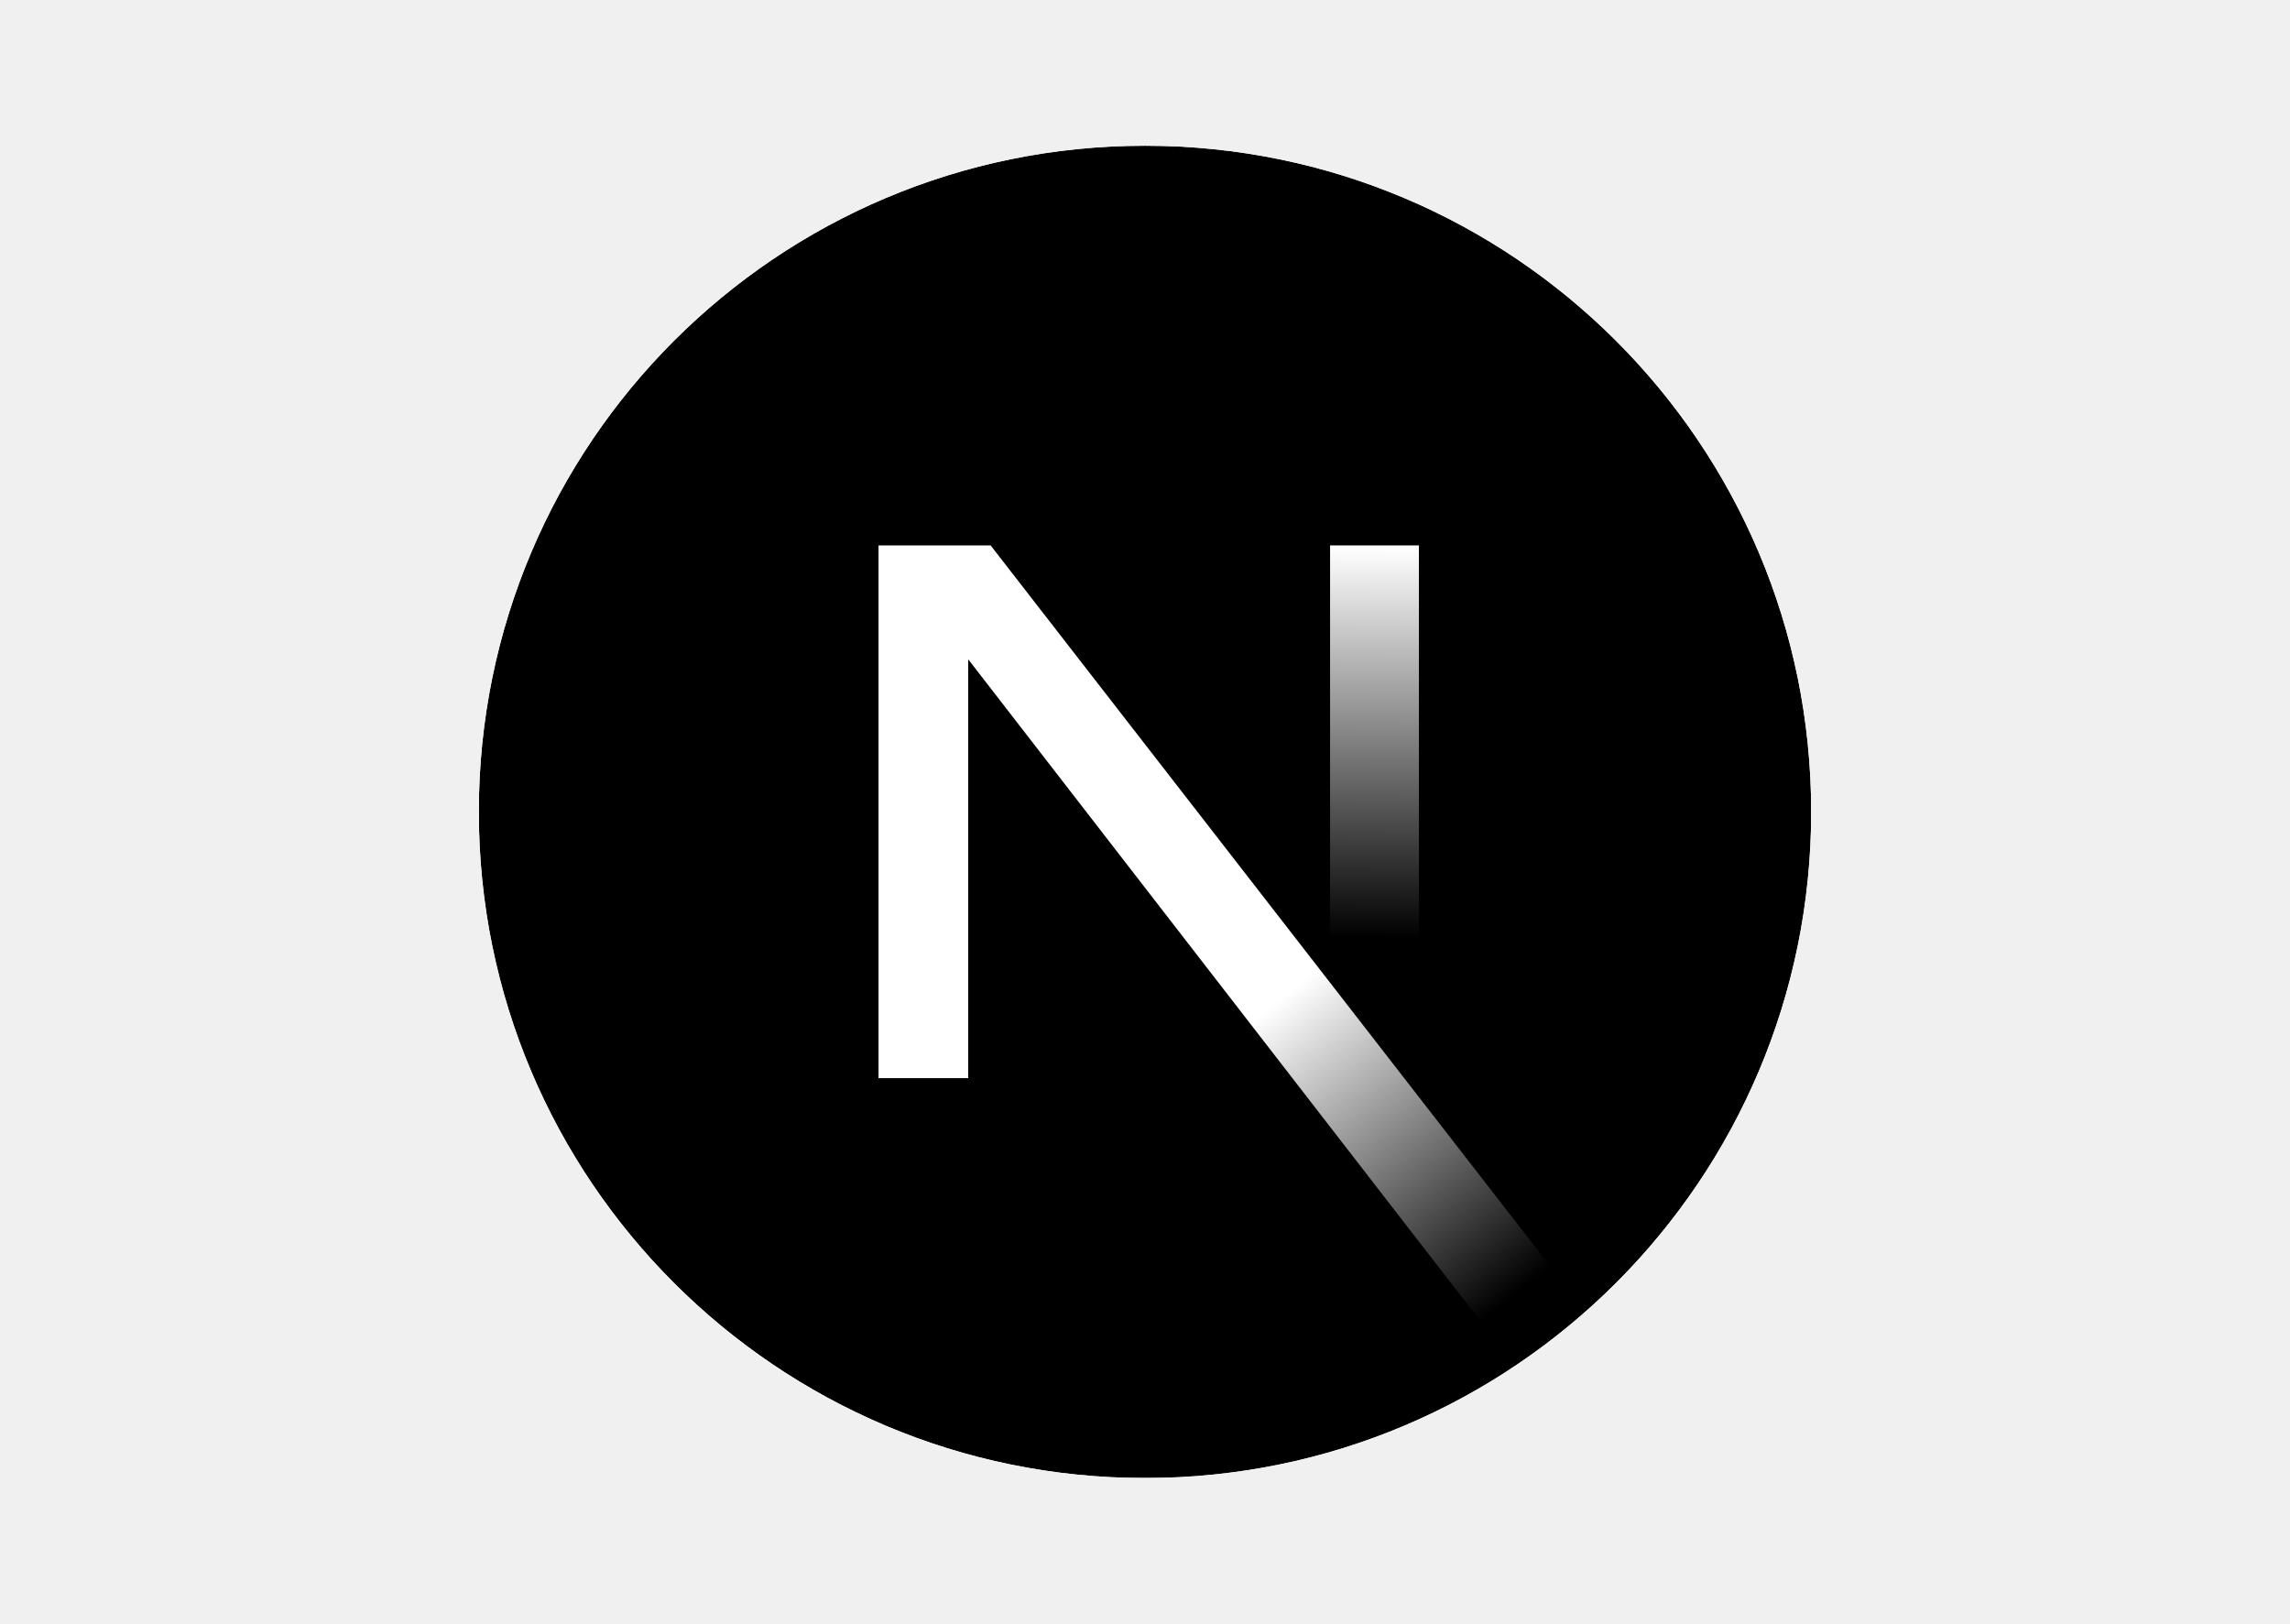
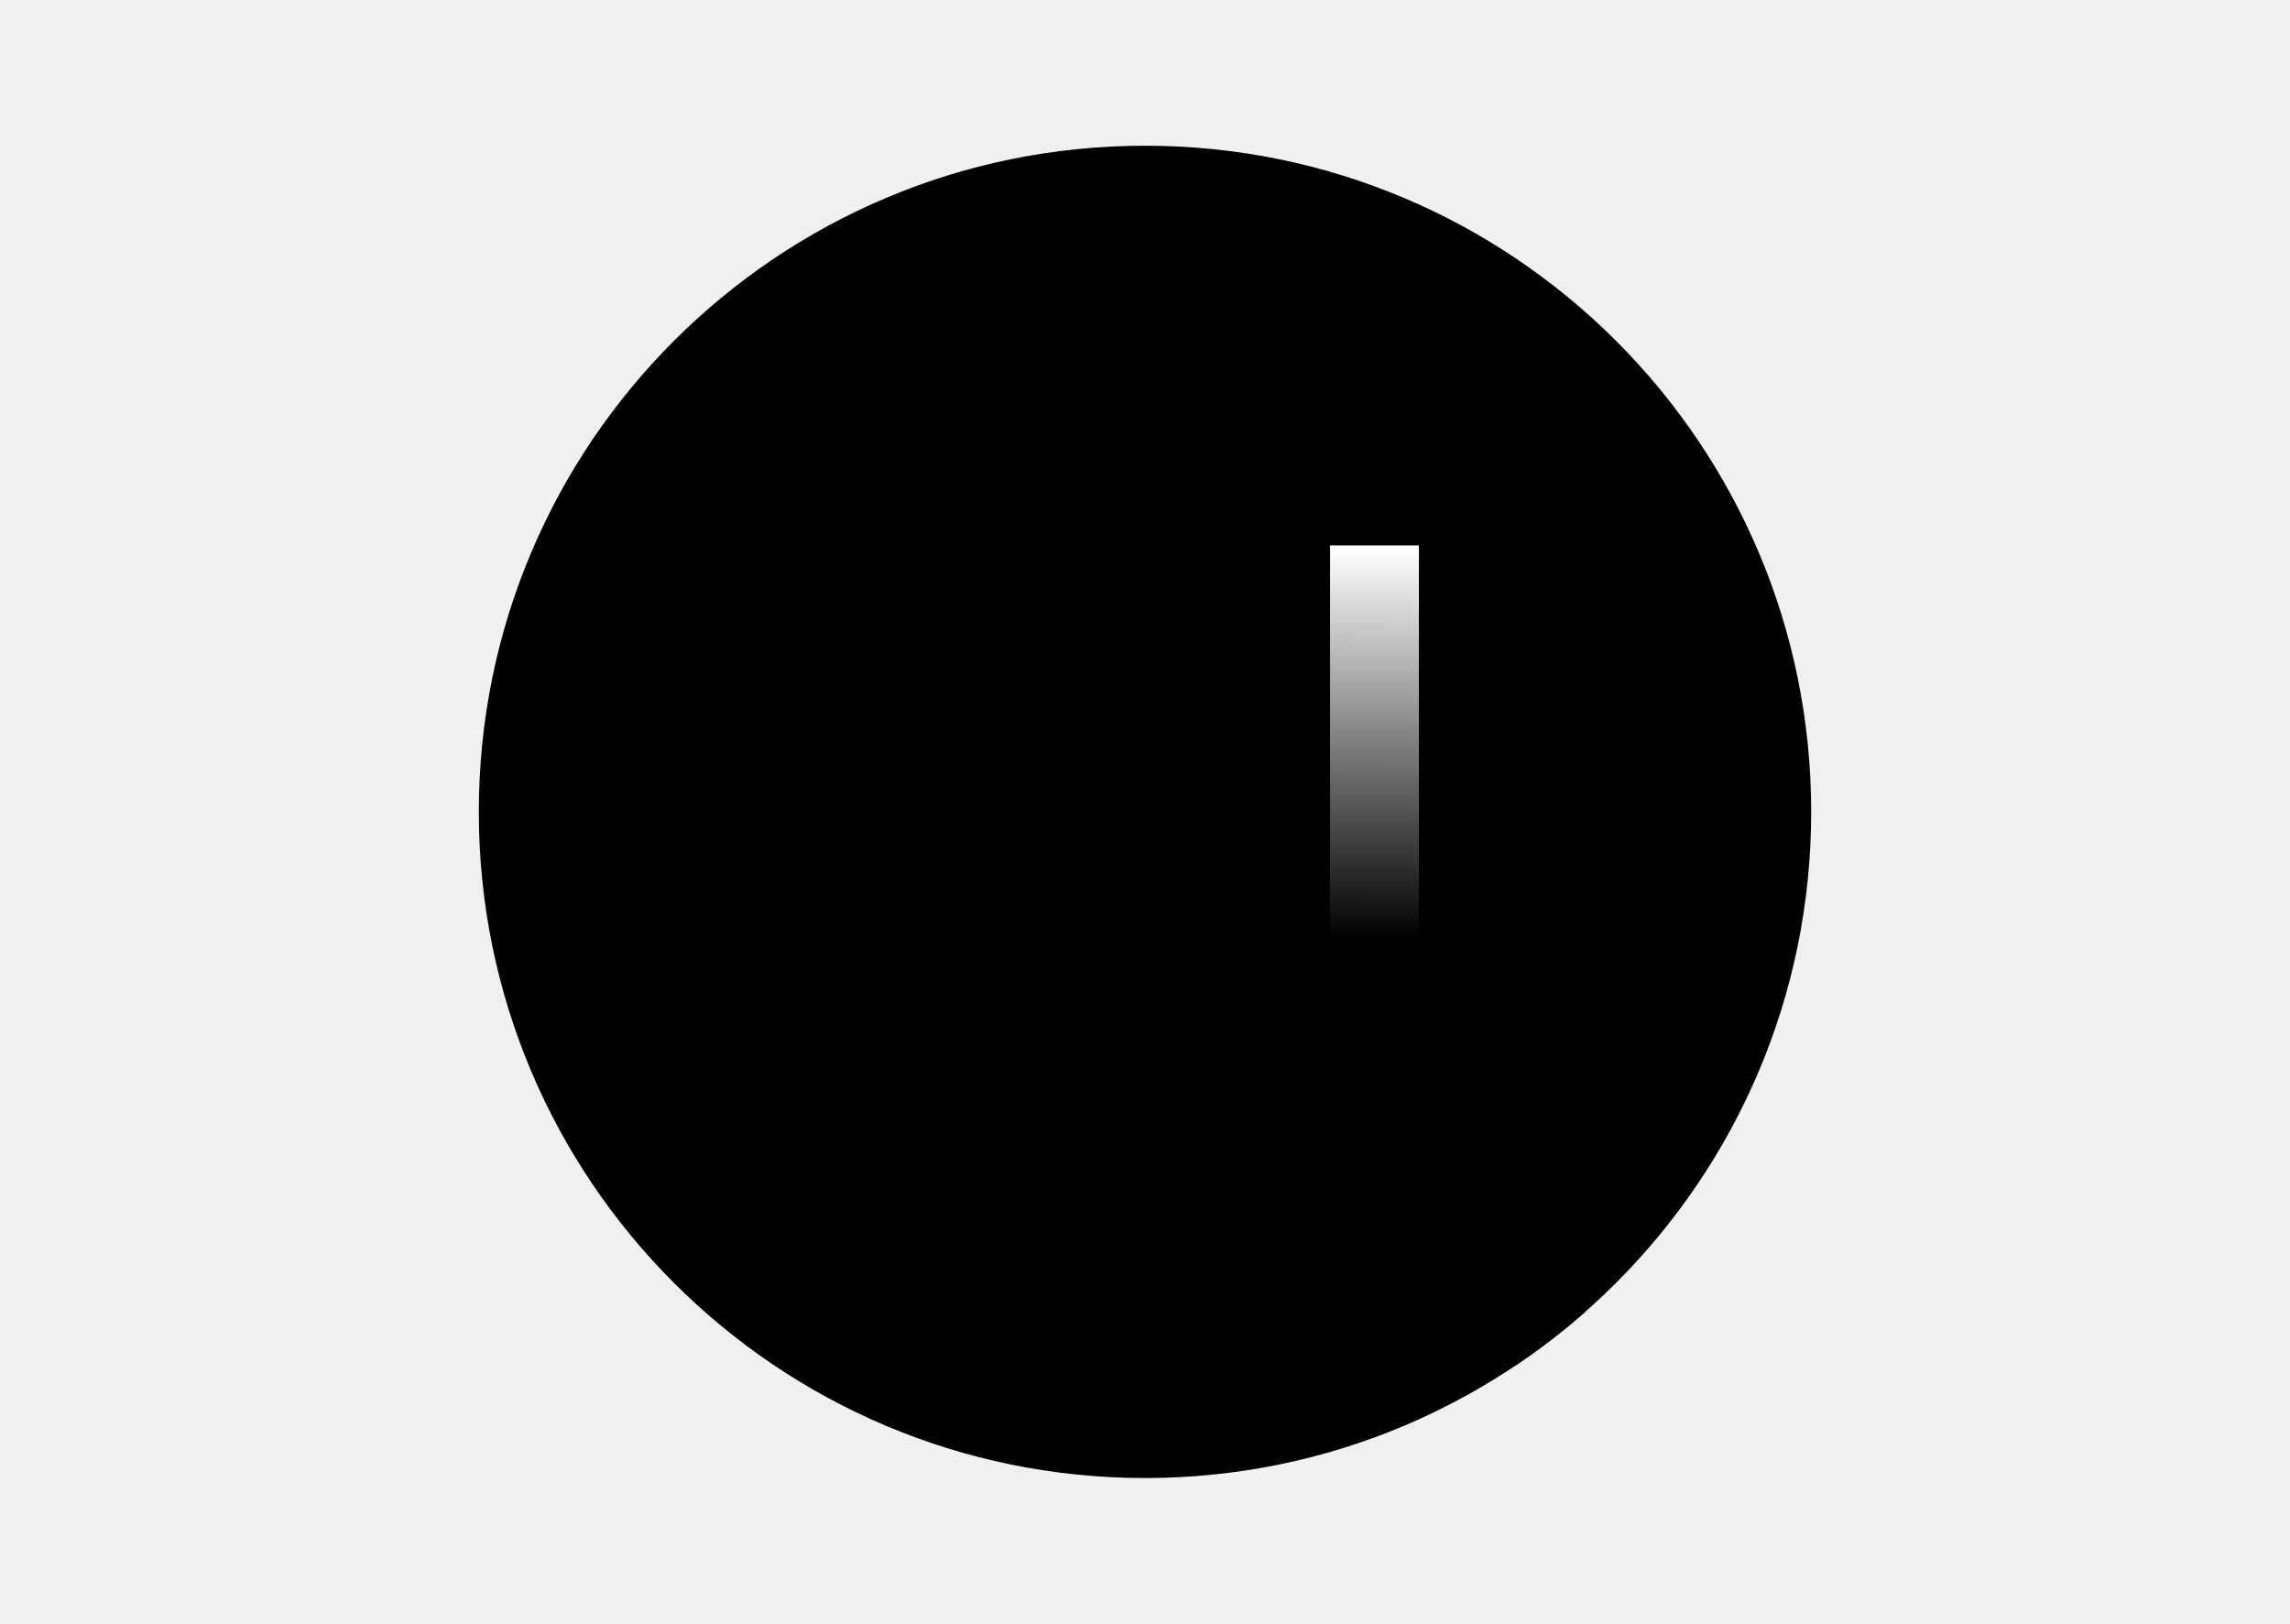
<svg xmlns="http://www.w3.org/2000/svg" version="1.0" id="katman_1" x="0px" y="0px" viewBox="0 0 440 312" style="enable-background:new 0 0 440 312;" xml:space="preserve">
  <style type="text/css">
	.st0{filter:url(#Adobe_OpacityMaskFilter);}
	.st1{fill:#FFFFFF;}
	.st2{mask:url(#mask-2_00000011712862621112014060000004681409511743882135_);}
	.st3{fill:url(#SVGID_1_);}
	.st4{fill:url(#SVGID_00000030487188734980939430000014510370791660140472_);}
</style>
  <g>
    <defs>
      <filter id="Adobe_OpacityMaskFilter" filterUnits="userSpaceOnUse" x="92" y="28" width="256" height="256">
        <feColorMatrix type="matrix" values="1 0 0 0 0  0 1 0 0 0  0 0 1 0 0  0 0 0 1 0" />
      </filter>
    </defs>
    <mask maskUnits="userSpaceOnUse" x="92" y="28" width="256" height="256" id="mask-2_00000011712862621112014060000004681409511743882135_">
-       <g class="st0">
+       <g className="st0">
        <circle id="path-1_00000121974283267827894410000012896267732457332139_" class="st1" cx="220" cy="156" r="128" />
      </g>
    </mask>
-     <g class="st2">
+     <g className="st2">
      <circle cx="220" cy="156" r="128" />
      <linearGradient id="SVGID_1_" gradientUnits="userSpaceOnUse" x1="-371.15" y1="574.367" x2="-370.874" y2="573.97" gradientTransform="matrix(135.8336 0 0 -157.6462 50639.402 90756.305)">
        <stop offset="0" style="stop-color:#FFFFFF" />
        <stop offset="1" style="stop-color:#FFFFFF;stop-opacity:0" />
      </linearGradient>
-       <path class="st3" d="M304.63,252.03L190.34,104.8H168.8v102.36h17.23v-80.48l105.08,135.77    C295.85,259.27,300.37,255.79,304.63,252.03z" />
+       <path className="st3" d="M304.63,252.03L190.34,104.8H168.8v102.36h17.23v-80.48l105.08,135.77    C295.85,259.27,300.37,255.79,304.63,252.03z" />
      <linearGradient id="SVGID_00000141450593947928411570000005336396235809311886_" gradientUnits="userSpaceOnUse" x1="-347.136" y1="574.029" x2="-347.137" y2="573.294" gradientTransform="matrix(17.0667 0 0 -102.4 6188.556 58885.32)">
        <stop offset="0" style="stop-color:#FFFFFF" />
        <stop offset="1" style="stop-color:#FFFFFF;stop-opacity:0" />
      </linearGradient>
      <rect x="255.56" y="104.8" style="fill:url(#SVGID_00000141450593947928411570000005336396235809311886_);" width="17.07" height="102.4" />
    </g>
  </g>
</svg>
